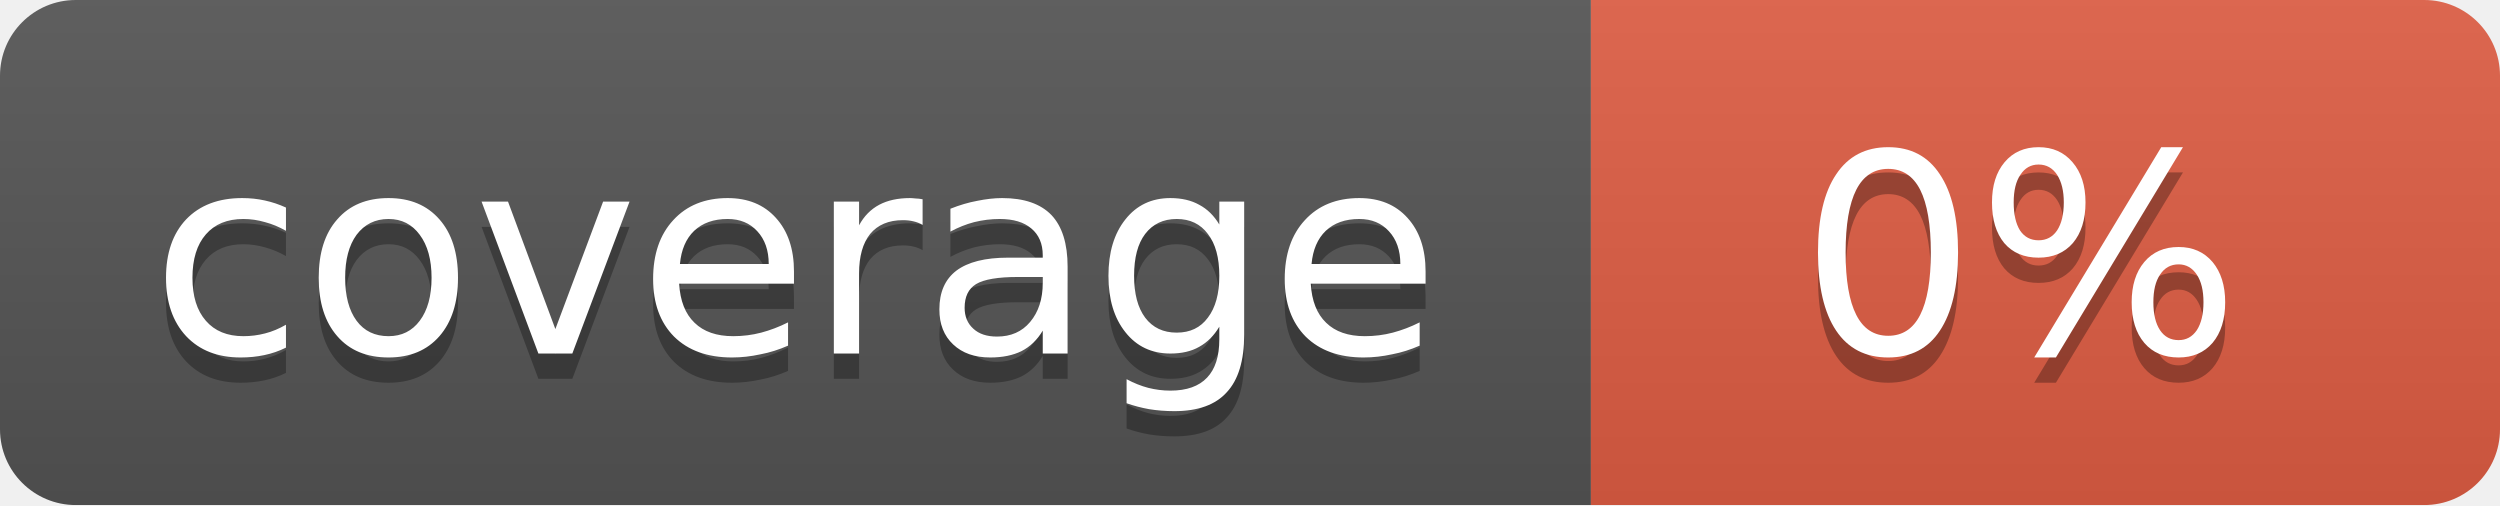
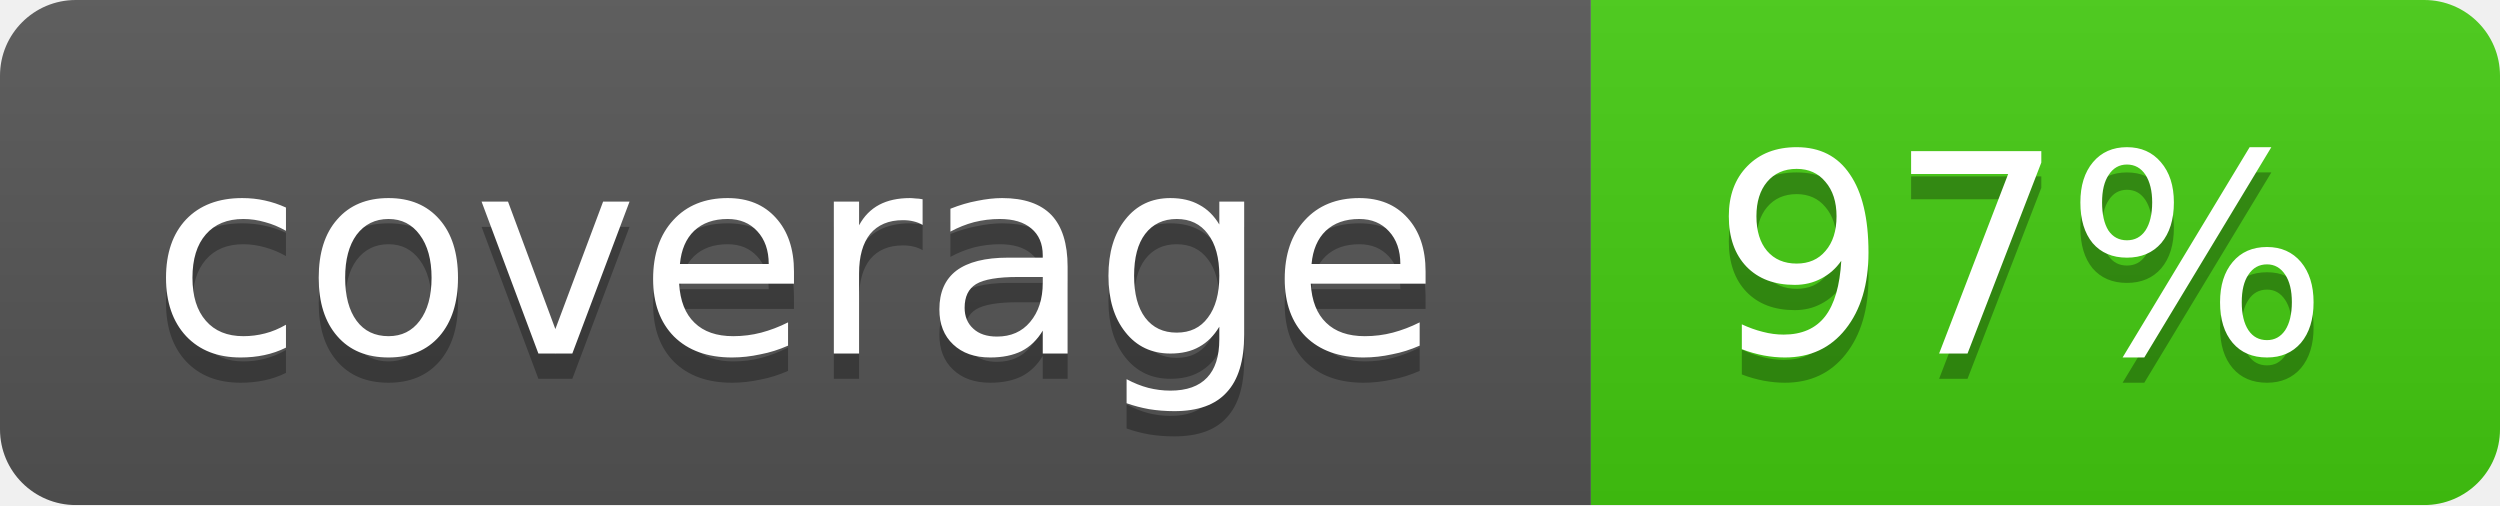
<svg xmlns="http://www.w3.org/2000/svg" width="99" height="20">
  <linearGradient id="b" x2="0" y2="100%">
    <stop offset="0" stop-color="#bbb" stop-opacity=".1" />
    <stop offset="1" stop-opacity=".1" />
  </linearGradient>
  <mask id="a">
    <rect width="99" height="20" rx="3" fill="#fff" />
  </mask>
  <g mask="url(#a)">
    <path fill="#555" d="M0 0h63v20H0z" />
-     <path fill="#e05d44" d="M63 0h36v20H63z" />
+     <path fill="#4c1" d="M63 0h36v20H63z" />
    <path fill="url(#b)" d="M0 0h99v20H0z" />
  </g>
  <g fill="#fff" text-anchor="middle" font-family="DejaVu Sans,Verdana,Geneva,sans-serif" font-size="11">
    <text x="31.5" y="15" fill="#010101" fill-opacity=".3">coverage</text>
    <text x="31.5" y="14">coverage</text>
-     <text x="80" y="15" fill="#010101" fill-opacity=".3">0%</text>
-     <text x="80" y="14">0%</text>
+     <text x="80" y="15" fill="#010101" fill-opacity=".3">97%</text>
+     <text x="80" y="14">97%</text>
  </g>
</svg>
